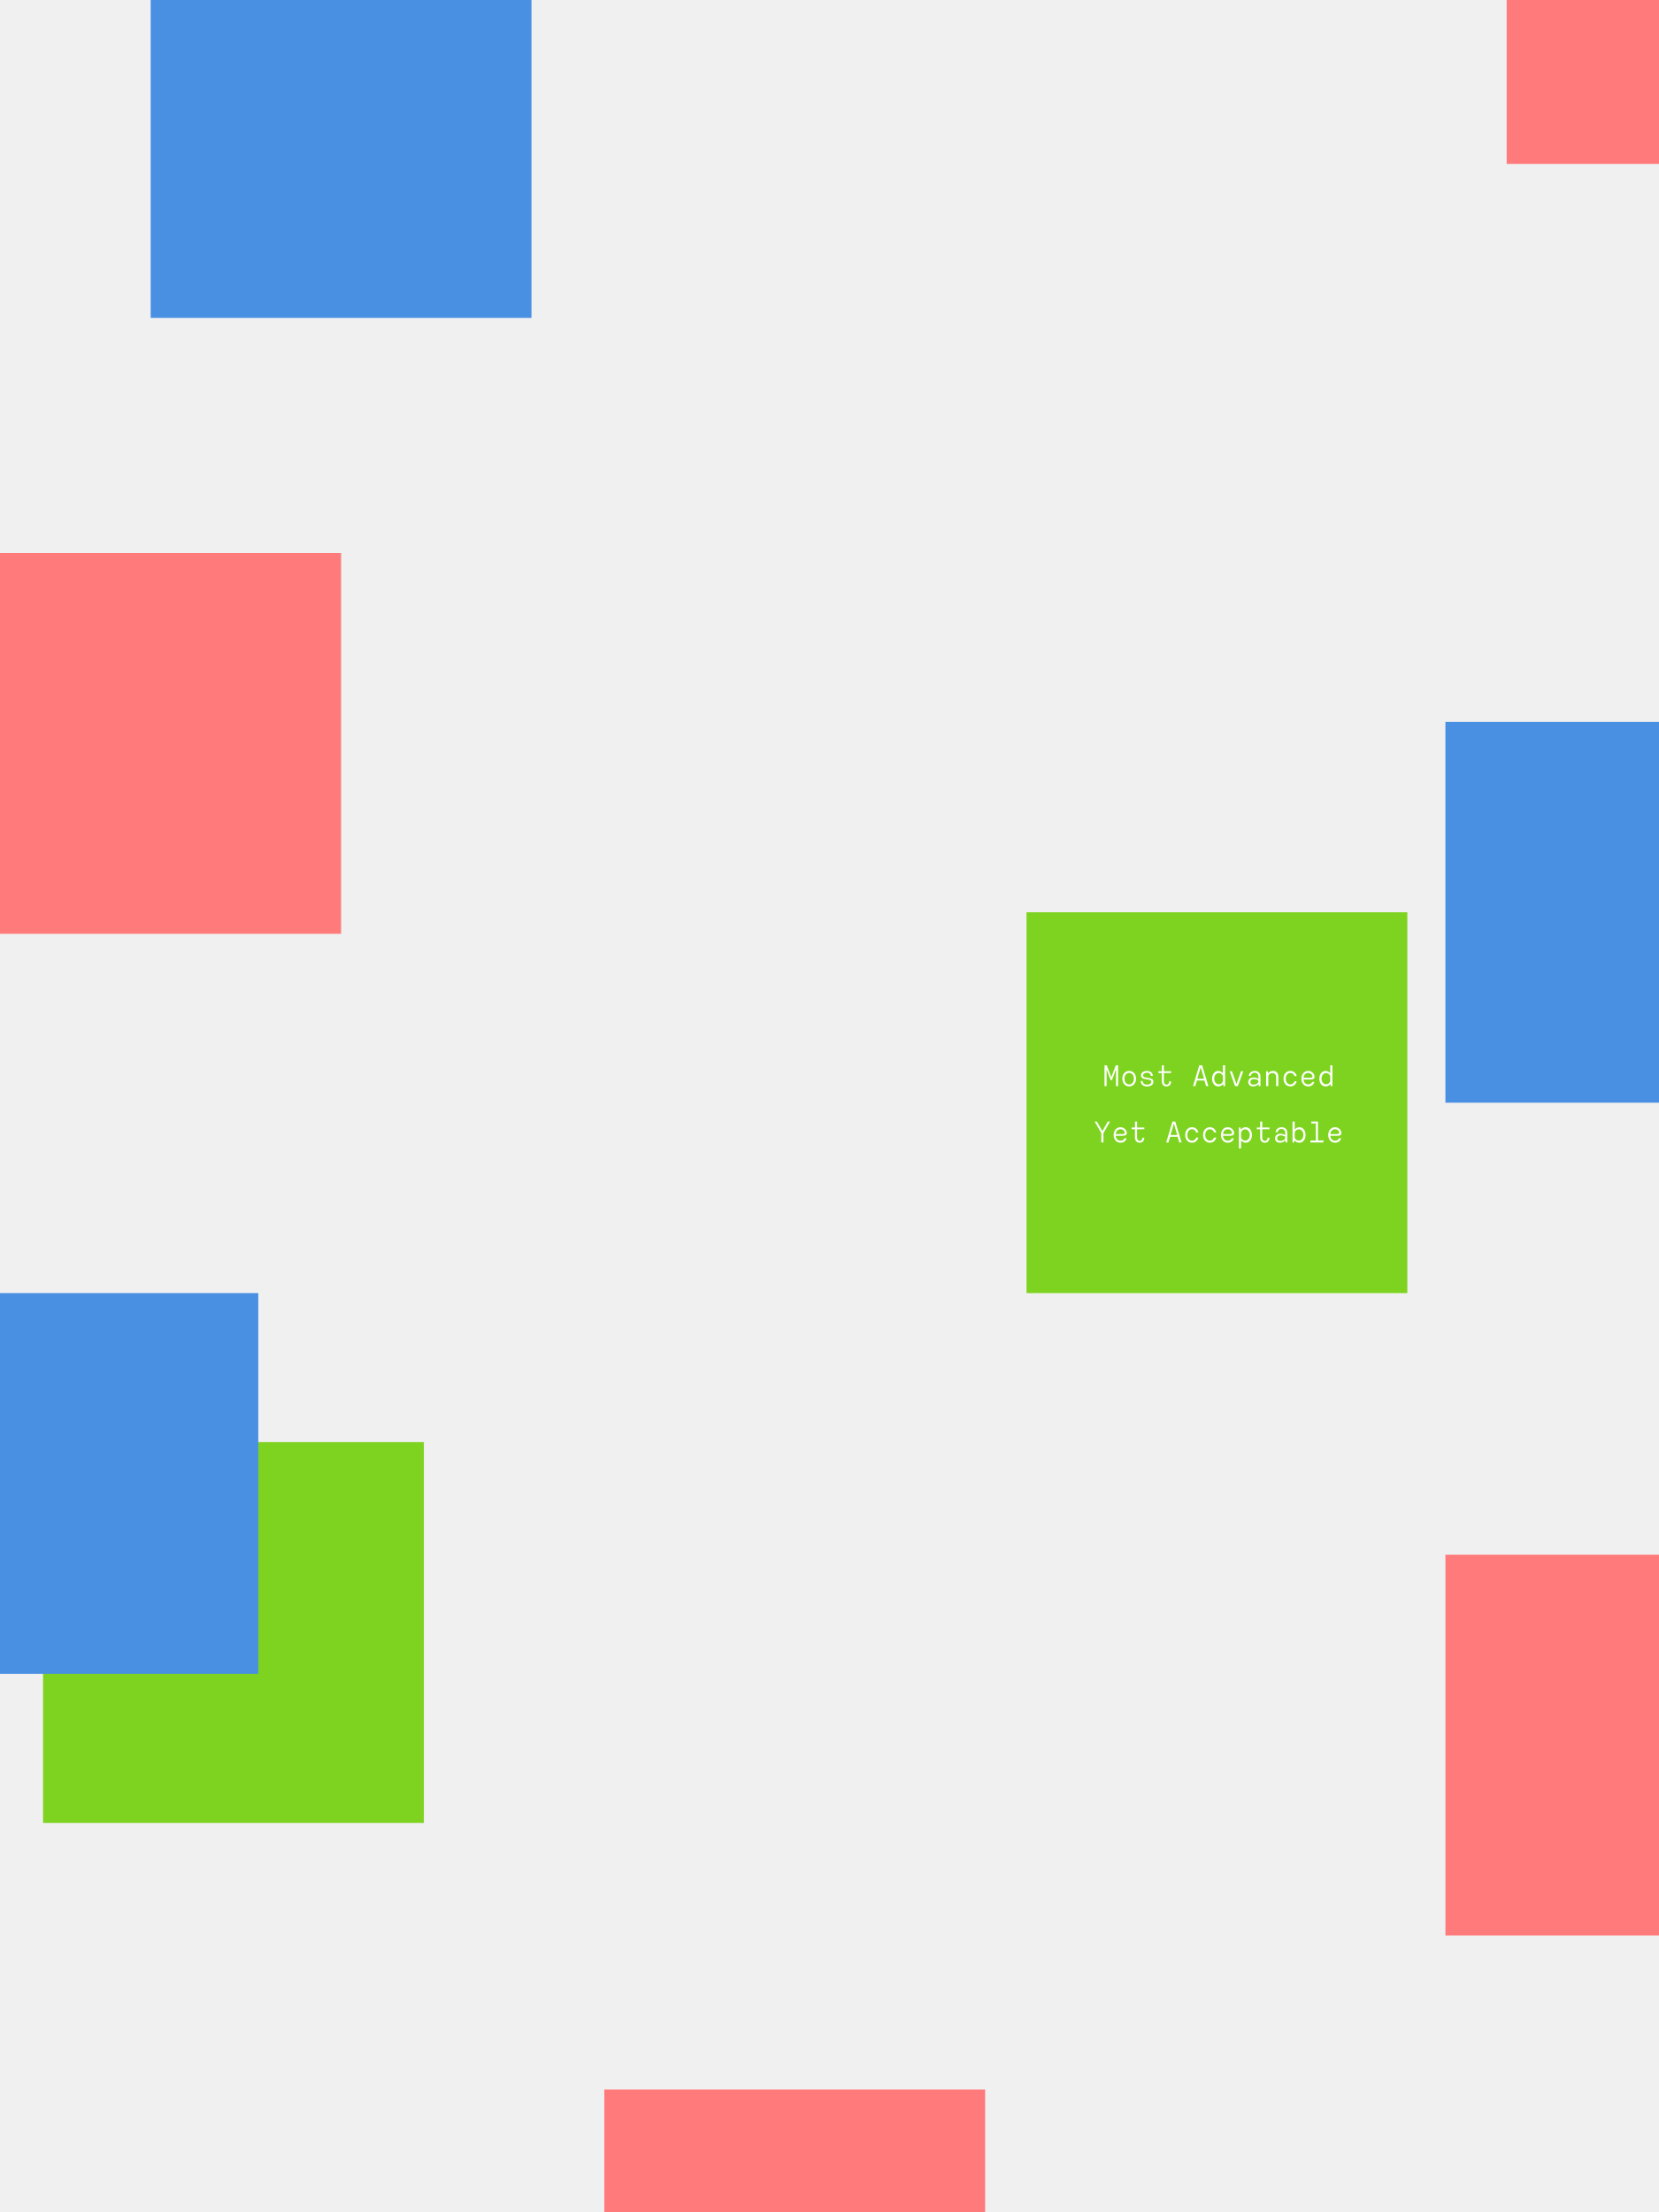
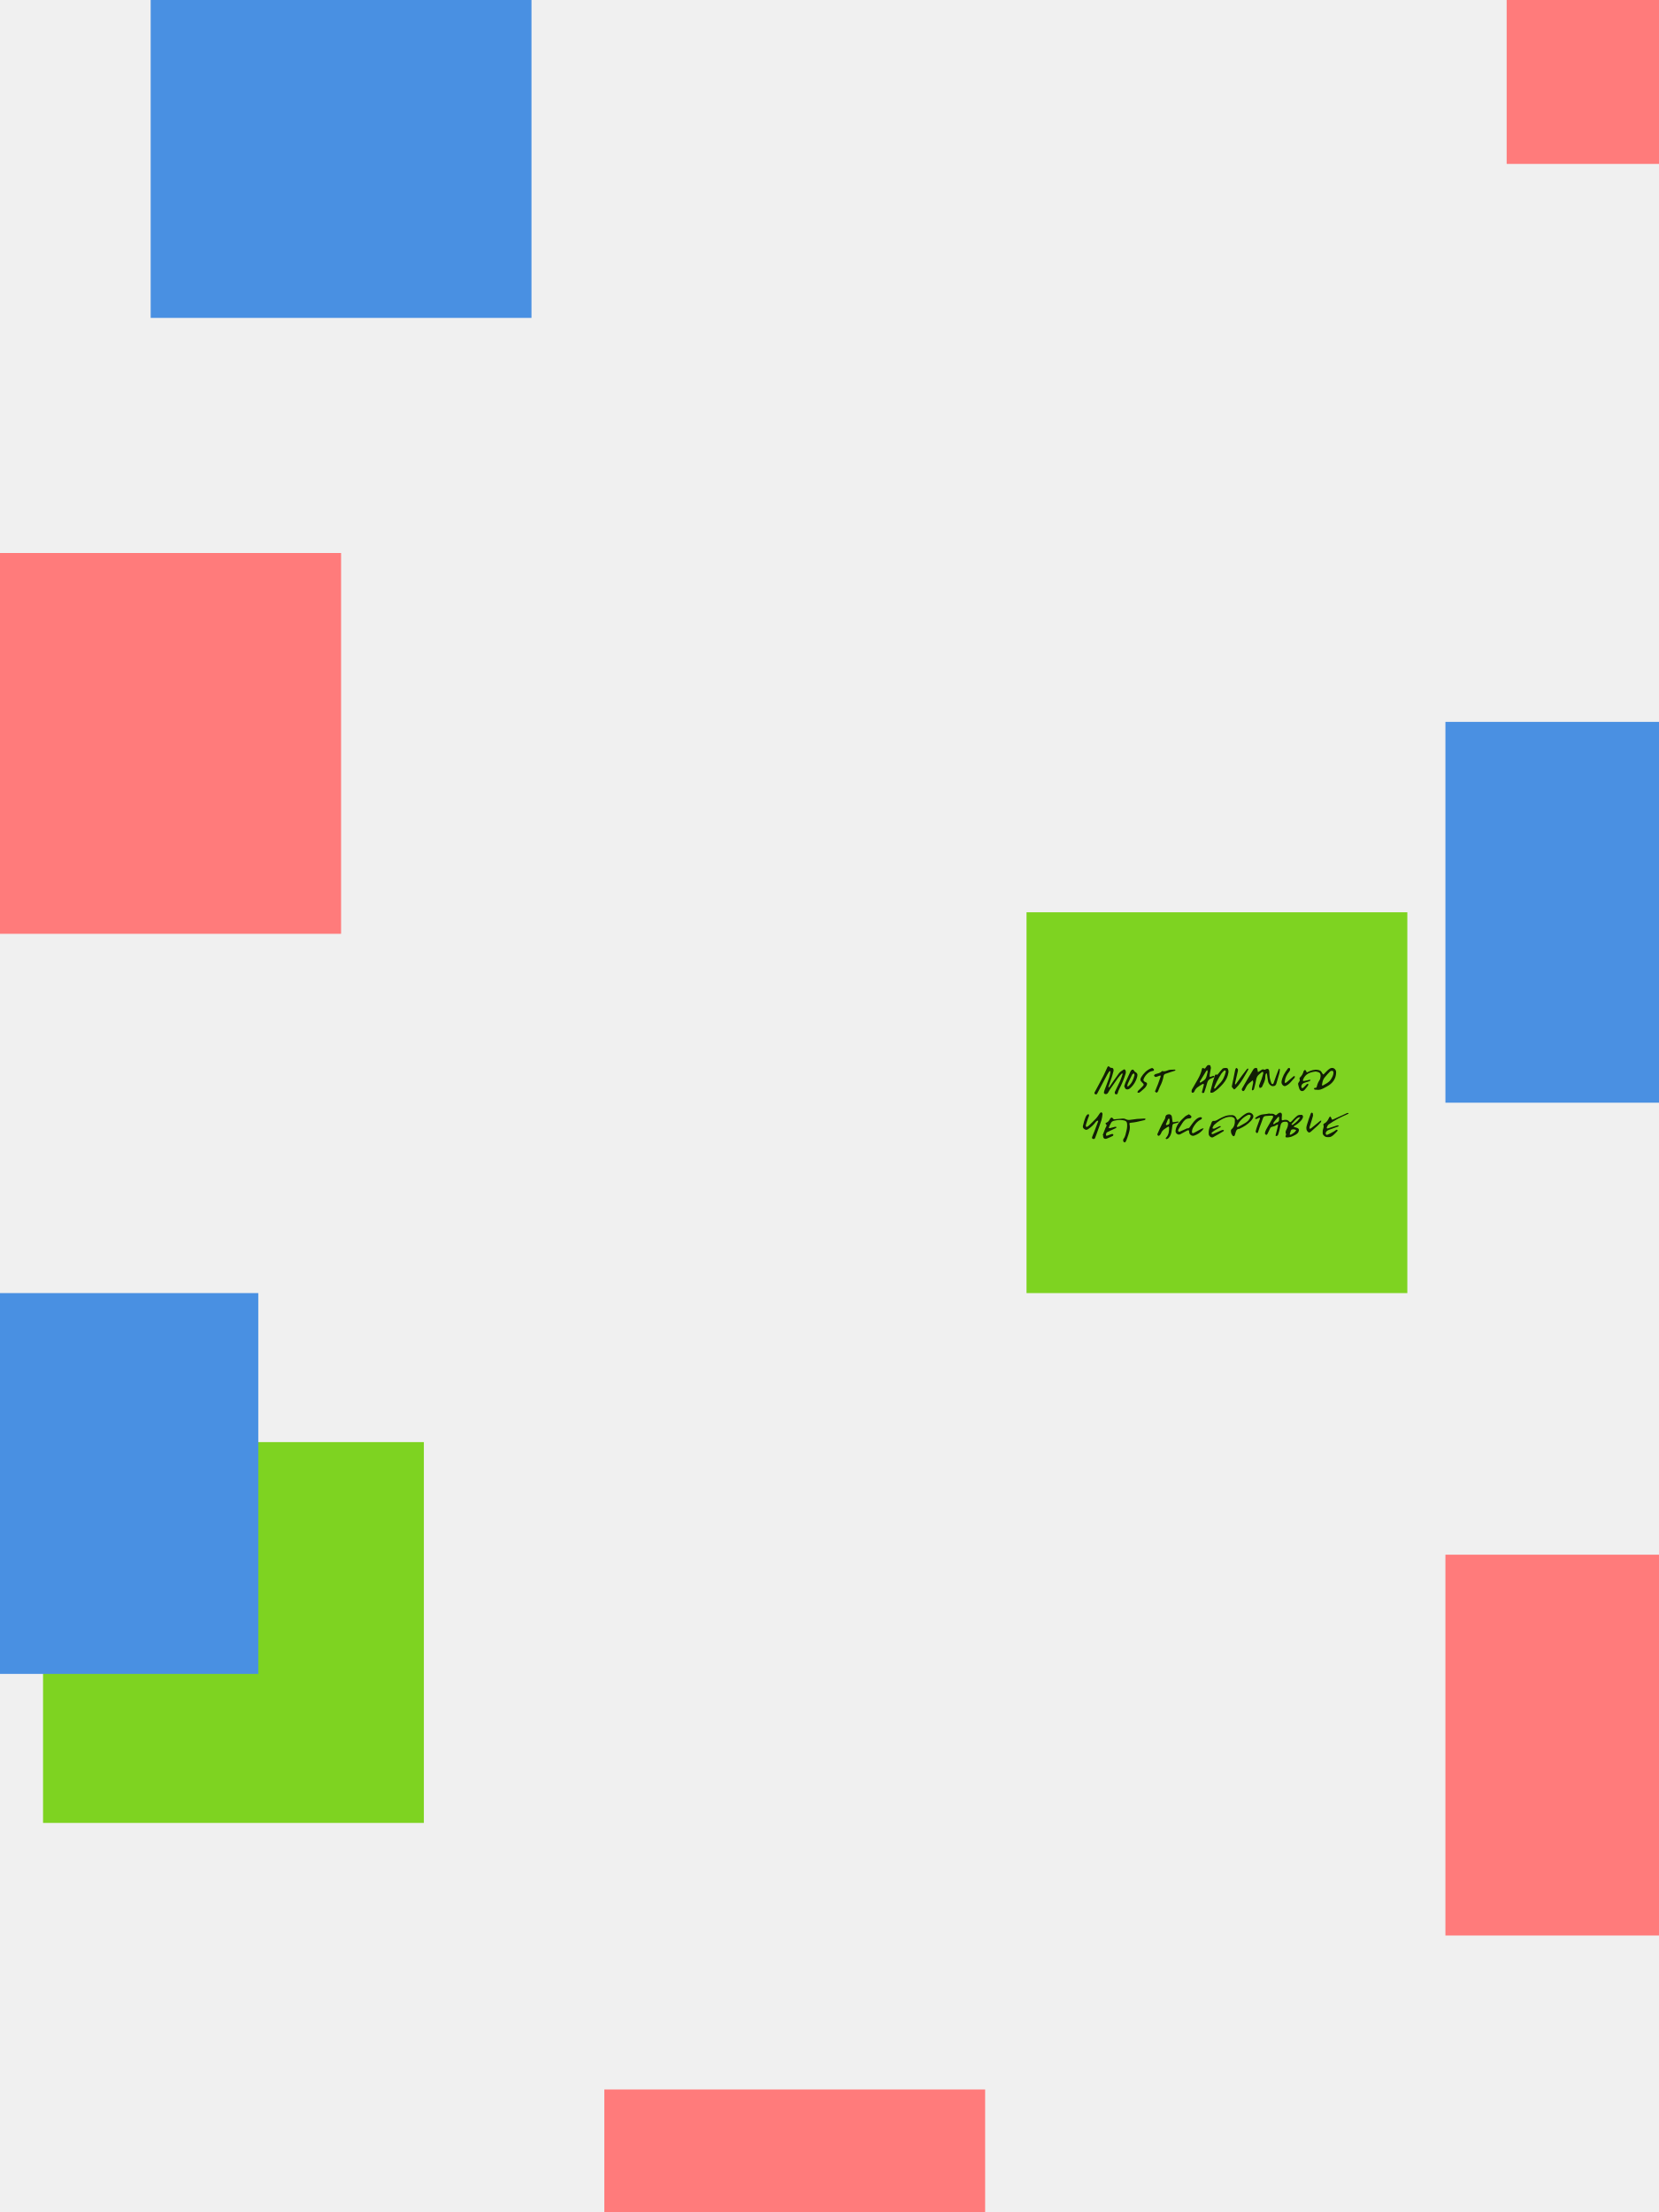
- <svg xmlns="http://www.w3.org/2000/svg" width="1002px" height="1336px" viewBox="0 0 1002 1336" version="1.1">
-   <defs />
+ <svg xmlns="http://www.w3.org/2000/svg" xmlns:xlink="http://www.w3.org/1999/xlink" width="1002px" height="1336px" viewBox="0 0 1002 1336" version="1.1">
+   <defs>
+     <polygon id="path-1" points="0.561 0.132 14.616 0.132 14.616 17.293 0.561 17.293 0.561 0.132" />
+     <polygon id="path-3" points="16.642 0.124 16.642 14.939 0.744 14.939 0.744 0.124 16.642 0.124" />
+   </defs>
  <g id="Page-1" stroke="none" stroke-width="1" fill="none" fill-rule="evenodd">
    <g id="Artboard-Copy-78">
      <rect id="Rectangle-6" fill="#FF7B7B" x="-24" y="334" width="230" height="230" />
      <rect id="Rectangle-6-Copy" fill="#FF7B7B" x="873" y="939" width="230" height="230" />
      <rect id="Rectangle-6-Copy-8" fill="#FF7B7B" x="910" y="-131" width="230" height="230" />
      <rect id="Rectangle-6-Copy-7" fill="#7ED321" x="26" y="871" width="230" height="230" />
      <rect id="Rectangle-6-Copy-6" fill="#4990E2" x="-74" y="781" width="230" height="230" />
      <rect id="Rectangle-6-Copy-4" fill="#4990E2" x="91" y="-38" width="230" height="230" />
      <rect id="Rectangle-6-Copy-2" fill="#7ED321" x="620" y="551" width="230" height="230" />
      <rect id="Rectangle-6-Copy-5" fill="#FF7B7B" x="365" y="1262" width="230" height="230" />
      <rect id="Rectangle-6-Copy-3" fill="#4A90E2" x="873" y="436" width="230" height="230" />
-       <g id="Group" transform="translate(661, 643)" fill="#FFFFFF">
-         <path d="M7.464,0.4 L6.096,0.4 L6.096,13 L7.356,13 L7.356,2.92 L9.804,9.364 L10.596,9.364 L13.044,2.92 L13.044,13 L14.304,13 L14.304,0.4 L12.936,0.4 L10.2,7.6 L7.464,0.4 Z M21,13.18 C18.534,13.18 16.86,11.2 16.86,8.5 C16.86,5.8 18.534,3.82 21,3.82 C23.484,3.82 25.14,5.782 25.14,8.5 C25.14,11.2 23.484,13.18 21,13.18 Z M21,11.956 C22.62,11.956 23.826,10.678 23.826,8.5 C23.826,6.322 22.62,5.044 21,5.044 C19.398,5.044 18.174,6.322 18.174,8.5 C18.174,10.678 19.398,11.956 21,11.956 Z M31.764,13.18 C33.96,13.18 35.634,12.208 35.634,10.372 C35.634,8.896 34.608,8.392 33.006,8.122 L31.278,7.834 C30.234,7.672 29.388,7.492 29.388,6.538 C29.388,5.494 30.558,4.9 31.71,4.9 C33.276,4.9 34.086,5.782 34.086,6.844 L35.274,6.844 C35.274,4.99 33.852,3.82 31.71,3.82 C29.856,3.82 28.128,4.774 28.128,6.484 C28.128,7.942 29.226,8.5 30.648,8.716 L32.574,9.04 C33.906,9.256 34.374,9.598 34.374,10.372 C34.374,11.488 33.294,12.1 31.764,12.1 C30.18,12.1 29.154,11.236 29.154,9.94 L27.966,9.94 C27.966,11.866 29.46,13.18 31.764,13.18 Z M43.536,13.18 C45.318,13.18 46.344,11.848 46.344,10.156 L45.156,10.156 C45.156,11.434 44.472,12.1 43.572,12.1 C42.672,12.1 41.97,11.434 41.97,10.156 L41.97,5.08 L46.344,5.08 L46.344,4 L41.97,4 L41.97,0.4 L40.71,0.4 L40.71,4 L38.676,4 L38.676,5.08 L40.71,5.08 L40.71,10.156 C40.71,11.848 41.772,13.18 43.536,13.18 Z M61.932,9.598 L60.942,13 L59.556,13 L63.354,0.4 L65.046,0.4 L68.844,13 L67.458,13 L66.468,9.598 L61.932,9.598 Z M64.2,1.588 L62.166,8.518 L66.234,8.518 L64.2,1.588 Z M74.856,13.18 C72.624,13.18 71.058,11.2 71.058,8.5 C71.058,5.8 72.624,3.82 74.784,3.82 C75.864,3.82 76.908,4.342 77.628,5.242 L77.628,0.4 L78.942,0.4 L78.942,13 L77.952,13 L77.754,11.758 C76.962,12.658 76.026,13.18 74.856,13.18 Z M75.126,11.902 C76.116,11.902 77.628,11.218 77.628,9.58 L77.628,7.42 C77.628,5.782 76.116,5.098 75.126,5.098 C73.218,5.098 72.372,6.97 72.372,8.5 C72.372,10.03 73.218,11.902 75.126,11.902 Z M83.064,4 L81.696,4 L84.954,13 L86.646,13 L89.904,4 L88.536,4 L85.8,11.794 L83.064,4 Z M95.862,13.18 C94.026,13.18 92.91,12.028 92.91,10.552 C92.91,8.14 95.664,6.826 99.03,8.518 L99.03,7.078 C99.03,5.602 97.95,4.9 96.762,4.9 C95.286,4.9 94.458,5.944 94.458,6.826 L93.27,6.826 C93.27,5.062 95.016,3.82 96.798,3.82 C98.868,3.82 100.29,5.062 100.29,7.15 L100.29,13 L99.3,13 L99.102,11.758 C98.31,12.658 97.194,13.18 95.862,13.18 Z M96.042,12.118 C97.554,12.118 99.03,11.308 99.03,10.3 L99.03,9.49 C95.808,7.87 94.17,9.166 94.17,10.48 C94.17,11.578 95.088,12.118 96.042,12.118 Z M104.7,4 L103.71,4 L103.71,13 L105.024,13 L105.024,7.348 C105.024,5.8 106.392,5.098 107.454,5.098 C109.218,5.098 109.776,6.232 109.776,7.582 L109.776,13 L111.09,13 L111.09,7.384 C111.09,5.548 110.28,3.82 107.796,3.82 C106.662,3.82 105.69,4.342 104.898,5.242 L104.7,4 Z M118.362,13.18 C120.108,13.18 121.692,12.082 122.178,10.048 L120.864,10.048 C120.414,11.398 119.424,11.956 118.362,11.956 C116.724,11.956 115.536,10.57 115.536,8.5 C115.536,6.43 116.724,5.044 118.362,5.044 C119.424,5.044 120.414,5.602 120.864,6.952 L122.178,6.952 C121.692,4.918 120.126,3.82 118.362,3.82 C115.896,3.82 114.222,5.8 114.222,8.5 C114.222,11.2 115.896,13.18 118.362,13.18 Z M129.126,13.18 C126.678,13.18 125.022,11.146 125.022,8.554 C125.022,5.944 126.606,3.82 129.126,3.82 C131.718,3.82 132.978,6.016 132.978,7.294 C132.978,8.59 132.006,8.986 130.746,8.986 L126.318,8.986 C126.318,10.57 127.434,11.956 129.108,11.956 C130.548,11.956 131.322,11.2 131.556,10.48 L132.816,10.48 C132.348,12.406 130.728,13.18 129.126,13.18 Z M130.26,7.942 C131.124,7.942 131.7,7.816 131.7,7.096 C131.7,6.232 130.71,5.044 129.126,5.044 C127.272,5.044 126.318,6.664 126.318,7.942 L130.26,7.942 Z M139.656,13.18 C137.424,13.18 135.858,11.2 135.858,8.5 C135.858,5.8 137.424,3.82 139.584,3.82 C140.664,3.82 141.708,4.342 142.428,5.242 L142.428,0.4 L143.742,0.4 L143.742,13 L142.752,13 L142.554,11.758 C141.762,12.658 140.826,13.18 139.656,13.18 Z M139.926,11.902 C140.916,11.902 142.428,11.218 142.428,9.58 L142.428,7.42 C142.428,5.782 140.916,5.098 139.926,5.098 C138.018,5.098 137.172,6.97 137.172,8.5 C137.172,10.03 138.018,11.902 139.926,11.902 Z M0.156,34.4 L4.152,41.348 L4.152,47 L5.466,47 L5.466,41.348 L9.444,34.4 L8.076,34.4 L4.8,40.196 L1.524,34.4 L0.156,34.4 Z M15.726,47.18 C13.278,47.18 11.622,45.146 11.622,42.554 C11.622,39.944 13.206,37.82 15.726,37.82 C18.318,37.82 19.578,40.016 19.578,41.294 C19.578,42.59 18.606,42.986 17.346,42.986 L12.918,42.986 C12.918,44.57 14.034,45.956 15.708,45.956 C17.148,45.956 17.922,45.2 18.156,44.48 L19.416,44.48 C18.948,46.406 17.328,47.18 15.726,47.18 Z M16.86,41.942 C17.724,41.942 18.3,41.816 18.3,41.096 C18.3,40.232 17.31,39.044 15.726,39.044 C13.872,39.044 12.918,40.664 12.918,41.942 L16.86,41.942 Z M27.336,47.18 C29.118,47.18 30.144,45.848 30.144,44.156 L28.956,44.156 C28.956,45.434 28.272,46.1 27.372,46.1 C26.472,46.1 25.77,45.434 25.77,44.156 L25.77,39.08 L30.144,39.08 L30.144,38 L25.77,38 L25.77,34.4 L24.51,34.4 L24.51,38 L22.476,38 L22.476,39.08 L24.51,39.08 L24.51,44.156 C24.51,45.848 25.572,47.18 27.336,47.18 Z M45.732,43.598 L44.742,47 L43.356,47 L47.154,34.4 L48.846,34.4 L52.644,47 L51.258,47 L50.268,43.598 L45.732,43.598 Z M48,35.588 L45.966,42.518 L50.034,42.518 L48,35.588 Z M58.962,47.18 C60.708,47.18 62.292,46.082 62.778,44.048 L61.464,44.048 C61.014,45.398 60.024,45.956 58.962,45.956 C57.324,45.956 56.136,44.57 56.136,42.5 C56.136,40.43 57.324,39.044 58.962,39.044 C60.024,39.044 61.014,39.602 61.464,40.952 L62.778,40.952 C62.292,38.918 60.726,37.82 58.962,37.82 C56.496,37.82 54.822,39.8 54.822,42.5 C54.822,45.2 56.496,47.18 58.962,47.18 Z M69.762,47.18 C71.508,47.18 73.092,46.082 73.578,44.048 L72.264,44.048 C71.814,45.398 70.824,45.956 69.762,45.956 C68.124,45.956 66.936,44.57 66.936,42.5 C66.936,40.43 68.124,39.044 69.762,39.044 C70.824,39.044 71.814,39.602 72.264,40.952 L73.578,40.952 C73.092,38.918 71.526,37.82 69.762,37.82 C67.296,37.82 65.622,39.8 65.622,42.5 C65.622,45.2 67.296,47.18 69.762,47.18 Z M80.526,47.18 C78.078,47.18 76.422,45.146 76.422,42.554 C76.422,39.944 78.006,37.82 80.526,37.82 C83.118,37.82 84.378,40.016 84.378,41.294 C84.378,42.59 83.406,42.986 82.146,42.986 L77.718,42.986 C77.718,44.57 78.834,45.956 80.508,45.956 C81.948,45.956 82.722,45.2 82.956,44.48 L84.216,44.48 C83.748,46.406 82.128,47.18 80.526,47.18 Z M81.66,41.942 C82.524,41.942 83.1,41.816 83.1,41.096 C83.1,40.232 82.11,39.044 80.526,39.044 C78.672,39.044 77.718,40.664 77.718,41.942 L81.66,41.942 Z M88.248,38 L88.446,39.242 C89.238,38.342 90.174,37.82 91.344,37.82 C93.576,37.82 95.142,39.8 95.142,42.5 C95.142,45.2 93.576,47.18 91.416,47.18 C90.336,47.18 89.292,46.658 88.572,45.758 L88.572,50.6 L87.258,50.6 L87.258,38 L88.248,38 Z M91.074,45.902 C92.982,45.902 93.828,44.03 93.828,42.5 C93.828,40.97 92.982,39.098 91.074,39.098 C90.084,39.098 88.572,39.782 88.572,41.42 L88.572,43.58 C88.572,45.218 90.084,45.902 91.074,45.902 Z M102.936,47.18 C104.718,47.18 105.744,45.848 105.744,44.156 L104.556,44.156 C104.556,45.434 103.872,46.1 102.972,46.1 C102.072,46.1 101.37,45.434 101.37,44.156 L101.37,39.08 L105.744,39.08 L105.744,38 L101.37,38 L101.37,34.4 L100.11,34.4 L100.11,38 L98.076,38 L98.076,39.08 L100.11,39.08 L100.11,44.156 C100.11,45.848 101.172,47.18 102.936,47.18 Z M112.062,47.18 C110.226,47.18 109.11,46.028 109.11,44.552 C109.11,42.14 111.864,40.826 115.23,42.518 L115.23,41.078 C115.23,39.602 114.15,38.9 112.962,38.9 C111.486,38.9 110.658,39.944 110.658,40.826 L109.47,40.826 C109.47,39.062 111.216,37.82 112.998,37.82 C115.068,37.82 116.49,39.062 116.49,41.15 L116.49,47 L115.5,47 L115.302,45.758 C114.51,46.658 113.394,47.18 112.062,47.18 Z M112.242,46.118 C113.754,46.118 115.23,45.308 115.23,44.3 L115.23,43.49 C112.008,41.87 110.37,43.166 110.37,44.48 C110.37,45.578 111.288,46.118 112.242,46.118 Z M123.744,47.18 C122.574,47.18 121.638,46.658 120.846,45.758 L120.648,47 L119.658,47 L119.658,34.4 L120.972,34.4 L120.972,39.242 C121.692,38.342 122.736,37.82 123.816,37.82 C125.976,37.82 127.542,39.8 127.542,42.5 C127.542,45.2 125.976,47.18 123.744,47.18 Z M123.474,45.902 C125.382,45.902 126.228,44.03 126.228,42.5 C126.228,40.97 125.382,39.098 123.474,39.098 C122.484,39.098 120.972,39.782 120.972,41.42 L120.972,43.58 C120.972,45.218 122.484,45.902 123.474,45.902 Z M133.752,45.848 L130.476,45.848 L130.476,47 L138.324,47 L138.324,45.812 L135.03,45.812 L135.03,34.4 L131.016,34.4 L131.016,35.552 L133.752,35.552 L133.752,45.848 Z M145.326,47.18 C142.878,47.18 141.222,45.146 141.222,42.554 C141.222,39.944 142.806,37.82 145.326,37.82 C147.918,37.82 149.178,40.016 149.178,41.294 C149.178,42.59 148.206,42.986 146.946,42.986 L142.518,42.986 C142.518,44.57 143.634,45.956 145.308,45.956 C146.748,45.956 147.522,45.2 147.756,44.48 L149.016,44.48 C148.548,46.406 146.928,47.18 145.326,47.18 Z M146.46,41.942 C147.324,41.942 147.9,41.816 147.9,41.096 C147.9,40.232 146.91,39.044 145.326,39.044 C143.472,39.044 142.518,40.664 142.518,41.942 L146.46,41.942 Z" id="Most-Advanced-Yet-Ac" />
+       <g id="Page-1" opacity="0.858" transform="translate(654, 643)">
+         <path d="M131.313,31.876 C130.799,31.876 130.526,31.796 130.335,31.889 C128.547,32.756 127.563,34.509 126.157,35.799 C126.057,35.892 126.042,36.241 126.129,36.333 C126.227,36.437 126.513,36.448 126.672,36.383 C126.946,36.273 127.204,36.097 127.434,35.909 C128.164,35.309 128.922,34.736 129.583,34.067 C130.144,33.499 130.586,32.811 131.313,31.876 M118.612,31.91 C118.61,31.907 118.547,31.615 118.407,31.572 C118.244,31.519 117.952,31.628 117.824,31.767 C117.352,32.285 116.921,32.841 116.483,33.389 C116.049,33.932 115.59,34.459 115.212,35.039 C115.051,35.288 115.068,35.655 115.003,35.967 C115.305,35.909 115.641,35.913 115.9,35.773 C116.219,35.601 116.441,35.165 116.76,35.094 C118.105,34.796 118.748,34.062 118.52,32.644 C118.495,32.484 118.559,32.309 118.612,31.91 M127.445,39.096 C125.944,39.096 125.782,39.225 125.41,40.647 C125.327,40.966 125.17,41.264 125.08,41.581 C125.012,41.818 125,42.071 124.963,42.317 C125.223,42.312 125.536,42.4 125.731,42.285 C126.48,41.84 127.236,41.383 127.902,40.826 C128.318,40.478 128.578,39.941 128.908,39.489 C128.454,39.357 128.001,39.226 127.546,39.097 C127.515,39.088 127.479,39.096 127.445,39.096 M112.806,29.668 C113.42,29.668 114.04,29.614 114.647,29.687 C115.047,29.735 115.529,29.865 115.793,30.136 C116.369,30.732 116.784,30.645 117.311,30.098 C117.656,29.738 118.076,29.422 118.517,29.188 C119.357,28.741 120.128,29.114 120.241,30.052 C120.311,30.633 120.169,31.238 120.14,31.834 C120.12,32.246 120.109,32.66 120.13,33.072 C120.158,33.594 120.329,33.754 120.922,33.574 C122.269,33.167 123.619,33.153 124.637,34.357 C125.22,35.047 125.57,34.767 126.065,34.249 C127.206,33.055 128.323,31.81 129.621,30.814 C130.209,30.362 131.206,30.336 132.018,30.329 C132.817,30.321 133.203,31.172 132.893,32.026 C132.306,33.646 130.978,34.65 129.751,35.71 C129.124,36.252 128.342,36.613 127.642,37.074 C127.511,37.16 127.435,37.331 127.334,37.462 C127.487,37.553 127.63,37.674 127.794,37.729 C128.237,37.879 128.687,38.012 129.14,38.13 C130.49,38.483 130.849,39.335 130.257,40.608 C129.587,42.046 128.153,42.495 126.942,43.126 C125.912,43.664 124.661,43.919 123.488,43.993 C122.362,44.065 122.168,43.562 122.661,42.593 C122.748,42.423 122.837,42.156 122.766,42.015 C121.867,40.261 123.341,39.031 123.689,37.554 C123.862,36.821 124.065,35.999 123.897,35.305 C123.708,34.52 122.875,34.475 122.111,34.495 C120.277,34.542 119.551,35.402 119.216,37.531 C118.967,39.12 118.454,40.668 118.003,42.218 C117.906,42.546 117.614,42.878 117.322,43.063 C117.111,43.198 116.749,43.091 116.455,43.092 C116.468,42.847 116.442,42.591 116.5,42.358 C116.831,41.017 117.188,39.683 117.523,38.343 C117.66,37.793 117.805,37.239 117.869,36.677 C117.918,36.245 117.753,36.016 117.273,36.322 C116.794,36.628 116.3,36.927 115.776,37.134 C115.226,37.351 114.612,37.408 114.063,37.627 C113.734,37.758 113.359,38.006 113.205,38.306 C112.606,39.477 112.11,40.701 111.519,41.878 C111.378,42.157 111.02,42.325 110.761,42.544 C110.477,42.194 109.915,41.8 109.962,41.505 C110.089,40.69 110.373,39.862 110.773,39.14 C112.077,36.776 113.473,34.466 114.795,32.112 C114.951,31.837 115.011,31.308 114.853,31.105 C114.676,30.878 114.196,30.799 113.853,30.811 C112.77,30.848 111.692,30.976 110.61,31.033 C109.663,31.083 109.089,31.482 108.772,32.446 C108.162,34.305 107.419,36.12 106.756,37.961 C106.436,38.848 106.181,39.757 105.879,40.65 C105.73,41.091 105.458,41.562 104.952,41.276 C104.658,41.11 104.343,40.549 104.408,40.245 C104.63,39.197 104.988,38.173 105.344,37.16 C105.878,35.636 106.459,34.13 107.003,32.611 C107.05,32.477 107.01,32.192 106.933,32.157 C106.773,32.087 106.538,32.084 106.374,32.151 C105.846,32.366 105.353,32.68 104.812,32.846 C104.584,32.916 104.273,32.717 104,32.64 C104.132,32.424 104.216,32.142 104.404,32.002 C105.834,30.941 107.353,30.122 109.196,30.01 C110.397,29.937 111.588,29.682 112.783,29.509 C112.791,29.562 112.798,29.614 112.806,29.668" id="Fill-1" fill="#000000" />
+         <path d="M114.987,12.989 C113.707,13.209 112.217,11.749 111.913,10.185 C111.63,8.725 111.481,7.24 111.252,5.77 C111.221,5.57 111.069,5.389 110.972,5.199 C110.807,5.357 110.544,5.49 110.495,5.676 C110.343,6.254 110.168,6.857 110.19,7.443 C110.274,9.675 109.071,11.494 108.242,13.42 C108.079,13.798 107.338,13.933 106.864,14.18 C106.707,13.681 106.313,13.113 106.438,12.697 C106.827,11.405 107.46,10.185 107.91,8.908 C108.346,7.669 108.697,6.398 109.023,5.125 C109.079,4.905 108.873,4.561 108.687,4.371 C108.62,4.303 108.201,4.464 108.031,4.617 C107.09,5.464 105.904,6.194 105.324,7.244 C104.678,8.415 104.59,9.885 104.263,11.225 C103.983,12.375 103.723,13.529 103.419,14.673 C103.354,14.915 103.183,15.171 102.985,15.327 C102.8,15.473 102.514,15.497 102.273,15.574 C102.211,15.332 102.059,15.075 102.099,14.852 C102.331,13.587 102.613,12.332 102.869,11.072 C102.902,10.908 102.919,10.732 102.896,10.569 C102.843,10.195 102.76,9.826 102.69,9.454 C102.402,9.67 102.1,9.871 101.829,10.107 C101.024,10.803 100.112,11.422 99.466,12.243 C98.794,13.098 98.372,14.146 97.861,15.119 C97.337,16.117 96.661,16.295 96.137,15.51 C95.988,15.287 95.949,14.84 96.077,14.614 C97.173,12.651 98.308,10.709 99.452,8.774 C100.6,6.832 101.76,4.9 102.94,2.978 C103.128,2.672 103.393,2.33 103.705,2.202 C104.117,2.034 104.652,1.931 105.054,2.054 C105.282,2.123 105.351,2.7 105.489,3.049 C105.5,3.078 105.485,3.117 105.492,3.149 C105.586,3.62 105.681,4.09 105.777,4.561 C106.185,4.305 106.579,4.022 107.006,3.801 C107.801,3.388 108.444,2.428 109.571,3.097 C109.714,3.182 110.036,3.072 110.227,2.967 C111.725,2.15 112.468,2.54 112.619,4.271 C112.728,5.502 112.697,6.752 112.906,7.965 C113.099,9.086 113.496,10.179 113.873,11.26 C113.961,11.512 114.309,11.788 114.573,11.829 C114.753,11.856 115.103,11.532 115.189,11.299 C115.759,9.752 116.261,8.181 116.819,6.631 C117.291,5.321 117.801,4.023 118.317,2.729 C118.366,2.602 118.565,2.535 118.695,2.439 C118.802,2.591 119.01,2.749 119,2.891 C118.943,3.655 118.92,4.437 118.724,5.171 C118.17,7.242 117.526,9.29 116.939,11.353 C116.622,12.466 116.027,12.987 114.987,12.989" id="Fill-3" fill="#000000" />
+         <path d="M151.405,4.821 C151.244,4.439 151.1,3.743 150.922,3.733 C150.397,3.707 149.699,3.78 149.353,4.12 C148.152,5.302 147.039,6.584 145.961,7.889 C145.538,8.403 145.219,9.048 144.993,9.687 C144.741,10.398 144.639,11.169 144.49,11.918 C144.446,12.14 144.462,12.375 144.451,12.604 C144.7,12.573 144.99,12.615 145.193,12.497 C146.824,11.542 148.588,10.801 149.719,9.096 C150.576,7.802 151.316,6.506 151.405,4.821 M140.672,4.16 C137.11,4.566 134.394,5.622 133.044,9.002 C132.738,9.767 133.009,9.975 133.601,9.883 C134.696,9.712 135.772,9.412 136.86,9.188 C137.082,9.142 137.323,9.19 137.556,9.194 C137.374,9.464 137.246,9.875 136.999,9.976 C136.252,10.283 135.451,10.442 134.688,10.709 C133.67,11.064 132.54,11.278 132.127,12.541 C132.053,12.769 131.916,13.023 131.958,13.233 C132.029,13.586 132.14,14.057 132.385,14.201 C132.569,14.308 133.057,14.051 133.298,13.827 C134.016,13.157 134.66,12.399 135.381,11.731 C135.552,11.573 135.912,11.633 136.184,11.593 C136.137,11.947 136.202,12.386 136.022,12.641 C135.405,13.518 134.716,14.343 134.028,15.163 C132.953,16.443 131.42,16.236 130.802,14.671 C130.43,13.722 130.216,12.701 130.009,11.695 C129.956,11.442 130.148,11.084 130.32,10.845 C130.817,10.155 131.339,9.519 130.877,8.555 C130.792,8.376 130.999,7.933 131.192,7.747 C132.273,6.71 132.989,5.483 133.355,3.996 C133.439,3.656 133.926,3.422 134.227,3.139 C134.497,3.477 134.905,3.777 135.006,4.162 C135.162,4.76 135.268,4.817 135.816,4.525 C137.746,3.501 139.817,2.845 141.986,3.189 C142.943,3.34 143.983,3.785 144.434,4.96 C144.591,5.371 145.021,5.67 145.325,6.02 C145.594,5.729 145.847,5.421 146.133,5.151 C147.113,4.228 148.004,3.152 149.113,2.441 C150.935,1.276 153.04,2.553 152.999,4.699 C152.92,8.807 150.695,11.445 147.344,13.25 C146.084,13.928 144.828,14.699 143.477,15.081 C142.419,15.38 141.216,15.183 140.084,15.109 C139.883,15.096 139.711,14.609 139.525,14.341 C139.781,14.23 140.051,14.001 140.293,14.028 C141.18,14.127 141.227,13.672 141.413,12.893 C141.703,11.681 142.24,10.466 142.932,9.438 C143.659,8.357 143.991,5.786 143.002,4.975 C142.325,4.418 141.27,4.353 140.672,4.16" id="Fill-5" fill="#000000" />
+         <path d="M100.291,30.305 C100.201,30.316 99.979,30.291 99.804,30.375 C96.95,31.723 94.751,33.807 93.291,36.701 C93.149,36.985 93.124,37.334 93.044,37.653 C93.424,37.597 93.852,37.64 94.176,37.469 C95.445,36.797 96.683,36.059 97.932,35.344 C99.428,34.488 100.634,33.37 101.245,31.64 C101.576,30.706 101.374,30.312 100.291,30.305 M89.501,30.548 C90.367,30.458 91.376,30.527 92.118,31.407 C92.42,31.765 92.665,32.204 92.833,32.648 C93.214,33.657 93.395,33.646 94.138,32.985 C95.497,31.779 96.864,30.526 98.407,29.625 C99.277,29.118 100.424,28.714 101.593,29.263 C102.678,29.774 103.317,30.886 102.839,32.041 C102.545,32.754 102.071,33.431 101.545,33.989 C99.598,36.063 97.271,37.572 94.711,38.702 C94.681,38.716 94.658,38.765 94.632,38.765 C92.664,38.77 92.45,40.412 92.054,41.821 C91.857,42.518 91.651,43.395 90.922,43.213 C90.41,43.085 89.973,42.24 89.692,41.621 C89.463,41.117 89.478,40.476 89.456,39.894 C89.446,39.645 89.545,39.289 89.72,39.148 C91.648,37.584 91.935,35.412 91.813,33.105 C91.77,32.304 90.713,31.638 89.683,31.559 C87.206,31.37 85.045,32.354 82.996,33.585 C81.72,34.352 80.549,35.333 79.424,36.333 C78.943,36.76 78.682,37.467 78.365,38.073 C78.296,38.204 78.383,38.587 78.454,38.604 C78.769,38.679 79.147,38.775 79.424,38.659 C80.408,38.25 81.36,37.753 82.328,37.299 C82.503,37.216 82.697,37.145 82.886,37.133 C83.038,37.124 83.196,37.214 83.351,37.259 C83.276,37.427 83.247,37.677 83.12,37.752 C82.064,38.378 80.975,38.945 79.929,39.587 C79.21,40.028 78.524,40.536 77.869,41.073 C77.741,41.179 77.716,41.671 77.829,41.782 C77.991,41.942 78.37,42.036 78.576,41.95 C80.114,41.3 81.629,40.592 83.159,39.921 C83.613,39.721 84.082,39.53 84.563,39.433 C84.764,39.392 85.014,39.604 85.242,39.701 C85.136,39.896 85.077,40.179 84.916,40.274 C82.855,41.493 80.808,42.744 78.696,43.862 C77.655,44.414 76.113,43.218 76.026,41.97 C75.89,40.041 76.299,38.259 77.187,36.563 C77.5,35.963 77.585,35.234 77.905,34.641 C78.074,34.33 78.558,33.955 78.843,33.999 C80.24,34.213 81.273,33.348 82.366,32.774 C84.577,31.615 86.758,30.451 89.501,30.548" id="Fill-7" fill="#000000" />
+         <path d="M18.576,3.726 C18.216,5.036 17.907,6.363 17.486,7.654 C16.871,9.535 16.17,11.389 15.52,13.259 C15.463,13.422 15.51,13.621 15.51,13.804 C15.691,13.705 15.94,13.653 16.046,13.501 C17.957,10.755 19.777,7.942 21.79,5.273 C22.506,4.323 23.625,3.625 24.67,2.995 C25.339,2.592 25.741,3.349 25.904,3.855 C26.055,4.321 26.016,4.914 25.872,5.396 C24.908,8.632 23.581,11.721 22.022,14.716 C21.618,15.492 21.311,16.337 21.082,17.184 C20.795,18.239 20.051,18.004 19.491,17.704 C19.27,17.586 19.216,16.75 19.387,16.378 C20.347,14.289 21.453,12.265 22.4,10.171 C23.029,8.776 23.484,7.301 23.997,5.857 C24.053,5.702 23.982,5.502 23.969,5.322 C23.782,5.375 23.527,5.367 23.418,5.49 C22.667,6.336 21.888,7.168 21.228,8.084 C19.599,10.342 18.02,12.636 16.443,14.931 C16.024,15.539 15.645,16.182 15.317,16.843 C14.897,17.69 14.212,17.964 13.369,17.76 C13.1,17.696 12.729,17.268 12.738,17.017 C12.756,16.457 12.938,15.887 13.135,15.351 C14.056,12.849 15.051,10.373 15.92,7.855 C16.296,6.771 16.446,5.605 16.661,4.47 C16.698,4.275 16.547,4.043 16.484,3.828 C16.287,3.952 16.034,4.034 15.905,4.208 C15.539,4.702 15.186,5.214 14.895,5.756 C13.648,8.077 12.426,10.413 11.192,12.741 C10.361,14.308 9.501,15.86 8.704,17.443 C8.421,18.003 8.122,18.115 7.55,17.893 C6.897,17.641 6.916,17.162 7.144,16.718 C8.005,15.048 8.93,13.411 9.814,11.751 C10.784,9.93 11.767,8.116 12.682,6.268 C13.436,4.745 14.082,3.169 14.812,1.633 C15.114,0.996 15.533,0.713 16.148,1.393 C16.386,1.657 16.772,1.972 17.077,1.958 C18.412,1.895 18.585,2.643 18.576,3.726" id="Fill-9" fill="#000000" />
+         <path d="M12,42.572 C12.551,41.152 13.088,39.727 13.66,38.315 C13.846,37.852 14.197,37.446 14.325,36.973 C14.4,36.697 14.283,36.182 14.076,36.05 C13.336,35.575 13.85,35.225 14.202,35.094 C15.462,34.626 16.015,33.592 16.588,32.511 C16.735,32.235 17.216,31.997 17.542,32 C17.794,32.002 18.043,32.404 18.294,32.63 C18.463,32.783 18.645,33.079 18.801,33.066 C20.578,32.922 22.348,32.689 24.126,32.578 C24.711,32.541 25.398,32.646 25.894,32.935 C27.032,33.596 28.167,33.457 29.357,33.258 C30.485,33.068 31.623,32.914 32.763,32.818 C34.255,32.692 35.753,32.621 37.249,32.574 C37.495,32.565 37.749,32.791 38,32.908 C37.774,33.115 37.578,33.439 37.316,33.507 C35.729,33.91 34.134,34.292 32.527,34.61 C31.341,34.844 30.137,35.013 28.933,35.124 C28.377,35.175 28.038,35.327 28.177,35.896 C28.867,38.717 27.876,41.282 26.99,43.861 C26.688,44.742 26.359,45.619 25.957,46.459 C25.832,46.72 25.349,47.059 25.167,46.991 C24.842,46.872 24.464,46.502 24.4,46.178 C24.315,45.748 24.357,45.143 24.61,44.821 C25.763,43.35 25.934,41.539 26.381,39.849 C26.721,38.566 26.849,37.169 26.751,35.846 C26.637,34.304 25.836,33.808 24.046,33.556 C22.226,33.302 20.412,33.518 18.644,33.956 C18.097,34.091 17.477,34.478 17.175,34.937 C16.605,35.804 16.231,36.804 15.8,37.758 C15.723,37.929 15.762,38.153 15.746,38.352 C15.973,38.359 16.213,38.419 16.425,38.365 C17.464,38.102 18.489,37.771 19.536,37.549 C19.831,37.487 20.185,37.711 20.513,37.805 C20.245,38.023 20.007,38.304 19.705,38.45 C18.002,39.272 16.263,40.021 14.591,40.899 C14.262,41.071 14.071,41.688 14.001,42.13 C13.87,42.957 14.222,43.147 15.021,42.824 C15.893,42.472 16.772,42.126 17.674,41.87 C17.892,41.806 18.401,42.064 18.444,42.251 C18.503,42.497 18.31,42.975 18.09,43.084 C16.932,43.66 15.744,44.183 14.541,44.663 C13.202,45.197 12.259,44.521 12.244,43.072 C12.242,42.936 12.244,42.8 12.244,42.662 C12.162,42.632 12.081,42.602 12,42.572" id="Fill-11" fill="#000000" />
+         <g id="Group-15" transform="translate(65, 0)">
+           <mask id="mask-2" fill="white">
+             <use xlink:href="#path-1" />
+           </mask>
+           <g id="Clip-14" />
+           <path d="M10.426,4.182 C10.308,3.859 10.2,3.563 10.092,3.267 C9.882,3.51 9.633,3.731 9.467,3.999 C8.189,6.064 6.924,8.135 5.672,10.214 C5.599,10.336 5.621,10.573 5.697,10.701 C5.758,10.805 6.038,10.916 6.103,10.87 C7.143,10.117 8.496,9.529 9.107,8.521 C9.867,7.267 10.01,5.66 10.426,4.182 M12.372,1.985 C12.119,3.379 11.845,4.801 11.616,6.228 C11.548,6.645 11.608,7.081 11.609,7.508 C12.023,7.385 12.44,7.271 12.85,7.137 C13.21,7.02 13.554,6.819 13.921,6.774 C14.137,6.747 14.383,6.951 14.616,7.052 C14.466,7.254 14.361,7.539 14.158,7.642 C13.516,7.967 12.837,8.217 12.177,8.507 C10.189,9.379 10.114,11.311 9.568,12.977 C9.14,14.284 8.773,15.613 8.284,16.897 C8.196,17.129 7.65,17.269 7.303,17.293 C7.197,17.302 6.891,16.757 6.946,16.525 C7.277,15.128 7.7,13.751 8.056,12.359 C8.117,12.124 8.008,11.848 7.979,11.592 C7.706,11.664 7.396,11.677 7.169,11.818 C6.118,12.468 5.054,13.108 4.067,13.843 C3.575,14.211 3.216,14.761 2.84,15.26 C2.66,15.499 2.603,15.823 2.454,16.087 C2.125,16.672 1.754,17.244 0.921,16.897 C0.421,16.69 0.471,15.764 0.891,15.051 C2.129,12.953 3.354,10.846 4.536,8.718 C5.604,6.797 6.519,4.813 6.936,2.641 C7.034,2.136 7.388,1.851 7.943,2.198 C8.516,2.557 8.866,2.431 9.185,1.834 C9.436,1.361 9.859,0.975 10.194,0.542 C10.651,-0.049 11.726,0.002 12.029,0.673 C12.209,1.068 12.255,1.52 12.372,1.985" id="Fill-13" fill="#000000" mask="url(#mask-2)" />
+         </g>
+         <path d="M64.08,30 C64.65,30.471 65.426,30.795 65.546,31.279 C65.757,32.128 65.036,32.501 64.199,32.507 C62.153,32.52 61.072,33.881 60.093,35.356 C59.297,36.558 58.529,37.781 57.794,39.019 C57.615,39.321 57.503,39.748 57.574,40.072 C57.623,40.293 58.132,40.643 58.284,40.581 C59.743,39.987 61.17,39.317 62.606,38.671 C62.756,38.603 62.919,38.472 63.06,38.49 C64.289,38.647 64.584,37.739 65.164,36.96 C66.531,35.123 67.756,33.099 69.961,32.043 C70.367,31.85 70.854,31.752 71.305,31.747 C71.536,31.744 71.977,32.071 71.96,32.203 C71.919,32.513 71.733,32.943 71.478,33.064 C69.082,34.195 67.582,36.146 66.412,38.371 C66.083,38.995 65.971,39.762 65.904,40.476 C65.833,41.229 66.217,41.696 67.032,41.279 C68.498,40.526 69.93,39.709 71.376,38.919 C71.405,38.902 71.421,38.859 71.451,38.851 C71.967,38.693 72.484,38.538 73,38.383 C72.767,38.786 72.597,39.244 72.29,39.583 C70.908,41.105 69.242,42.232 67.263,42.888 C65.93,43.331 64.463,42.411 64.265,41 C64.238,40.799 64.289,40.584 64.237,40.393 C64.163,40.124 64.092,39.732 63.901,39.646 C63.688,39.551 63.312,39.684 63.06,39.816 C61.667,40.548 60.295,41.319 58.905,42.057 C58.015,42.529 57.149,42.173 56.562,41.612 C56.033,41.107 55.906,40.341 56.062,39.484 C56.705,35.95 59.216,33.696 61.668,31.411 C62.275,30.845 63.135,30.54 64.08,30" id="Fill-16" fill="#000000" />
+         <g id="Group-20" transform="translate(0, 28)" fill="#000000">
+           <path d="M0.022,9.189 C0.269,8.224 0.484,7.249 0.772,6.297 C1.051,5.371 1.359,4.448 1.743,3.561 C1.963,3.054 2.305,2.571 2.695,2.178 C2.876,1.997 3.374,1.927 3.595,2.047 C3.766,2.139 3.838,2.638 3.763,2.903 C3.58,3.543 3.264,4.143 3.043,4.774 C2.641,5.928 2.247,7.086 1.897,8.257 C1.793,8.604 1.785,9.008 1.86,9.36 C1.89,9.502 2.335,9.719 2.455,9.654 C2.927,9.399 3.391,9.093 3.775,8.722 C5.261,7.285 6.758,5.855 8.165,4.344 C8.86,3.597 9.361,2.673 9.961,1.837 C10.173,1.54 10.377,1.22 10.655,0.993 C10.827,0.853 11.261,0.748 11.35,0.841 C11.607,1.11 11.938,1.508 11.902,1.818 C11.757,3.073 11.619,4.356 11.236,5.554 C10.357,8.305 9.341,11.013 8.371,13.736 C8.08,14.549 7.721,15.339 7.465,16.163 C7.243,16.877 6.773,17.052 6.133,16.879 C5.357,16.67 5.528,16.013 5.689,15.541 C6.067,14.438 6.574,13.379 6.995,12.288 C7.75,10.335 8.485,8.374 9.215,6.411 C9.278,6.239 9.237,6.03 9.245,5.838 C9.027,5.877 8.771,5.855 8.6,5.966 C8.291,6.166 7.976,6.403 7.763,6.695 C6.521,8.405 5.006,9.793 3.223,10.954 C2.508,11.419 1.915,11.558 1.265,11.148 C0.58,10.717 -0.136,10.216 0.022,9.189" id="Fill-18" />
+         </g>
+         <path d="M79.306,13.908 C79.404,14.247 79.459,14.432 79.513,14.617 C79.707,14.515 79.951,14.457 80.089,14.304 C80.916,13.393 81.659,12.397 82.542,11.548 C84.616,9.554 85.67,7.04 86.351,4.322 C86.407,4.102 86.247,3.738 86.068,3.577 C85.947,3.467 85.527,3.503 85.392,3.633 C84.768,4.228 84.087,4.809 83.63,5.525 C82.664,7.043 81.778,8.617 80.949,10.216 C80.315,11.439 79.821,12.736 79.306,13.908 M77.043,16.163 C77.509,14.376 77.957,12.584 78.449,10.804 C78.765,9.662 79.083,8.512 79.52,7.414 C79.775,6.772 79.714,5.551 81.087,6.141 C81.227,6.201 81.651,5.683 81.898,5.392 C82.711,4.44 83.46,3.428 84.319,2.521 C84.874,1.933 87.125,1.782 87.496,2.385 C87.887,3.026 88.078,3.96 87.97,4.71 C87.597,7.323 86.418,9.594 84.681,11.576 C82.981,13.515 81.145,15.298 78.948,16.663 C78.65,16.849 78.265,16.931 77.909,16.978 C77.34,17.053 76.85,16.969 77.043,16.163" id="Fill-21" fill="#000000" />
+         <path d="M52.394,34.163 C52.394,33.824 52.43,33.477 52.38,33.145 C52.351,32.948 52.197,32.628 52.078,32.619 C51.885,32.604 51.565,32.75 51.492,32.912 C51,33.995 50.55,35.096 50.13,36.206 C50.112,36.254 50.574,36.613 50.713,36.562 C52.339,35.964 52.399,35.856 52.394,34.163 M58,34.705 C57.704,34.869 57.526,35.014 57.322,35.072 C56.646,35.271 55.967,35.478 55.275,35.605 C54.548,35.738 54.249,36.02 54.101,36.826 C53.635,39.383 53.822,42.158 51.866,44.276 C51.568,44.598 51.132,44.834 50.714,44.989 C50.536,45.055 50.239,44.807 49.997,44.702 C50.093,44.511 50.151,44.284 50.293,44.135 C51.937,42.403 52.105,40.243 52.129,38.044 C52.134,37.555 51.846,37.286 51.404,37.572 C49.782,38.62 47.96,39.462 47.258,41.485 C47.091,41.969 46.701,42.404 46.329,42.777 C46.151,42.955 45.626,43.088 45.512,42.981 C45.253,42.736 44.919,42.235 45.018,42.006 C45.893,39.98 46.828,37.977 47.803,35.995 C48.332,34.919 49.001,33.91 49.546,32.841 C49.754,32.435 49.845,31.95 49.899,31.489 C50.007,30.578 50.917,29.963 52.189,30.002 C52.985,30.026 53.677,30.671 53.773,31.451 C53.89,32.412 54.021,33.371 54.155,34.33 C54.252,35.032 54.689,34.823 55.153,34.724 C55.945,34.557 56.752,34.456 57.557,34.359 C57.658,34.347 57.783,34.53 58,34.705" id="Fill-23" fill="#000000" />
+         <g id="Group-27" transform="translate(144, 29)">
+           <mask id="mask-4" fill="white">
+             <use xlink:href="#path-3" />
+           </mask>
+           <g id="Clip-26" />
+           <path d="M4.242,14.939 C2.263,14.938 0.694,13.444 0.745,11.905 C0.779,10.887 1.196,9.883 1.399,8.865 C1.473,8.495 1.526,8.061 1.397,7.728 C1.199,7.213 1.172,6.896 1.745,6.62 C3.249,5.894 4.048,4.577 4.698,3.137 C4.838,2.823 5.108,2.565 5.318,2.283 C5.585,2.603 5.995,2.886 6.091,3.25 C6.397,4.404 6.518,4.442 7.69,3.886 C10.388,2.607 13.108,1.373 15.834,0.153 C16.044,0.06 16.371,0.217 16.643,0.257 C16.485,0.438 16.366,0.693 16.165,0.789 C14.19,1.735 12.156,2.569 10.233,3.604 C8.248,4.673 6.329,5.872 4.467,7.136 C3.94,7.493 3.689,8.265 3.368,8.877 C3.282,9.039 3.336,9.387 3.463,9.508 C3.577,9.615 3.902,9.58 4.103,9.516 C5.968,8.921 7.819,8.288 9.691,7.718 C9.989,7.628 10.371,7.802 10.713,7.853 C10.467,8.068 10.257,8.376 9.968,8.483 C8.192,9.149 6.394,9.758 4.612,10.408 C3.384,10.857 2.635,11.723 2.675,12.559 C2.71,13.288 3.167,13.602 3.781,13.332 C5.113,12.748 6.403,12.063 7.684,11.373 C8.172,11.108 8.569,10.681 9.05,10.4 C9.22,10.301 9.572,10.342 9.746,10.457 C9.861,10.533 9.913,10.947 9.817,11.049 C8.109,12.848 6.52,14.847 4.242,14.939" id="Fill-25" fill="#000000" mask="url(#mask-4)" />
+         </g>
+         <path d="M90.028,12.914 C90.353,11.371 90.702,9.74 91.037,8.107 C91.308,6.789 91.555,5.465 91.827,4.146 C91.947,3.569 92.06,2.983 92.271,2.437 C92.351,2.23 92.85,1.96 92.901,2.005 C93.221,2.295 93.645,2.639 93.701,3.014 C93.78,3.543 93.6,4.123 93.475,4.667 C92.963,6.892 92.421,9.108 91.919,11.335 C91.868,11.561 92.02,11.834 92.077,12.085 C92.238,11.926 92.426,11.788 92.555,11.608 C93.739,9.96 94.897,8.293 96.094,6.655 C97.099,5.28 98.132,3.926 99.195,2.597 C99.329,2.429 99.725,2.471 100,2.417 C99.967,2.644 99.994,2.904 99.89,3.092 C99.24,4.269 98.567,5.434 97.891,6.597 C96.25,9.416 94.561,12.202 92.176,14.478 C91.934,14.709 91.412,15.055 91.343,14.993 C90.857,14.55 90.442,14.024 90.039,13.498 C89.958,13.392 90.028,13.172 90.028,12.914" id="Fill-28" fill="#000000" />
+         <path d="M44.582,17 C44.161,16.707 43.774,16.57 43.636,16.297 C43.543,16.113 43.787,15.732 43.902,15.449 C44.418,14.175 44.972,12.917 45.457,11.632 C46.004,10.183 46.503,8.714 46.995,7.245 C47.059,7.053 46.967,6.804 46.947,6.582 C46.768,6.613 46.581,6.619 46.411,6.68 C45.736,6.917 45.073,7.194 44.393,7.412 C43.685,7.639 43.245,7.147 43.005,6.599 C42.945,6.464 43.489,5.854 43.838,5.743 C45.201,5.313 46.695,5.236 47.721,3.997 C47.777,3.929 47.91,3.859 47.977,3.882 C49.731,4.495 51.2,3.233 52.834,3.095 C53.754,3.018 54.681,3.003 55.604,3 C55.736,3 55.869,3.222 56,3.341 C55.869,3.463 55.756,3.648 55.602,3.699 C53.622,4.345 51.624,4.932 49.666,5.64 C49.296,5.774 48.891,6.334 48.823,6.754 C48.441,9.11 47.644,11.286 46.539,13.373 C46.073,14.254 45.831,15.26 45.416,16.175 C45.278,16.481 44.919,16.678 44.582,17" id="Fill-30" fill="#000000" />
+         <path d="M31.244,6.3 C31.126,5.94 31.016,5.603 30.906,5.267 C30.547,5.492 30.022,5.636 29.856,5.957 C28.938,7.732 28.095,9.547 27.258,11.361 C27.062,11.784 26.96,12.254 26.875,12.713 C26.845,12.878 26.993,13.075 27.06,13.257 C27.207,13.191 27.378,13.155 27.497,13.057 C29.649,11.289 30.574,8.889 31.244,6.3 M25,13.027 C25.291,12.155 25.478,11.404 25.787,10.702 C26.628,8.787 27.517,6.891 28.397,4.994 C28.638,4.474 28.848,3.919 29.203,3.482 C29.425,3.208 29.907,2.97 30.242,3.003 C30.527,3.031 30.781,3.461 31.027,3.734 C31.202,3.927 31.292,4.243 31.502,4.35 C32.78,4.994 33.22,5.788 32.899,7.084 C32.183,9.986 30.693,12.441 28.397,14.421 C27.71,15.014 26.395,15.29 25.765,14.568 C25.396,14.148 25.246,13.543 25,13.027" id="Fill-32" fill="#000000" />
+         <path d="M139.122,30.594 C138.872,31.466 138.637,32.343 138.368,33.209 C137.897,34.73 137.385,36.237 136.939,37.765 C136.854,38.059 136.991,38.425 137.026,38.758 C137.306,38.671 137.642,38.658 137.859,38.484 C139.662,37.036 141.439,35.552 143.237,34.096 C143.452,33.922 143.744,33.852 144,33.732 C143.933,34.073 143.971,34.509 143.782,34.735 C143.112,35.542 142.398,36.319 141.638,37.032 C140.331,38.258 138.999,39.456 137.635,40.61 C136.788,41.327 136.049,41.007 135.468,40.049 C134.652,38.703 135.077,37.372 135.439,36.116 C136.095,33.842 136.943,31.629 137.744,29.405 C137.814,29.209 138.153,28.972 138.326,29.003 C138.562,29.045 138.865,29.287 138.946,29.518 C139.053,29.824 138.972,30.202 138.972,30.548 C139.022,30.564 139.071,30.578 139.122,30.594" id="Fill-34" fill="#000000" />
+         <path d="M41.916,2 C42.257,2.306 42.899,2.609 42.98,3.016 C43.131,3.781 42.412,3.786 41.783,3.913 C40.174,4.239 39.023,5.304 38.018,6.478 C37.538,7.037 37.194,7.718 36.864,8.379 C36.348,9.411 36.686,10.144 37.792,10.545 C38.809,10.915 39.012,11.366 38.612,12.354 C38.01,13.844 36.713,14.76 35.555,15.788 C35.084,16.205 34.611,16.648 34.062,16.946 C33.803,17.086 33.36,16.912 33,16.881 C33.098,16.545 33.093,16.119 33.311,15.887 C34.167,14.977 35.103,14.137 35.993,13.254 C37.006,12.247 36.99,11.85 35.945,10.917 C34.618,9.733 34.457,8.929 35.296,7.554 C36.66,5.324 38.413,3.48 40.89,2.366 C41.137,2.255 41.401,2.182 41.916,2" id="Fill-36" fill="#000000" />
+         <path d="M122.103,13 C120.802,13.025 119.83,11.526 120.025,10.246 C120.462,7.376 121.881,5.009 123.553,2.76 C123.892,2.305 124.25,1.743 124.914,2.128 C125.394,2.406 125.251,3.467 124.776,4.05 C123.313,5.841 122.237,7.831 121.951,10.188 C121.914,10.497 122.05,10.828 122.105,11.148 C122.404,11.022 122.753,10.958 122.992,10.757 C124.399,9.571 125.771,8.342 127.178,7.157 C127.391,6.977 127.723,6.945 128,6.845 C127.995,7.152 127.994,7.459 127.984,7.766 C127.982,7.831 127.96,7.912 127.918,7.954 C126.191,9.646 124.929,11.87 122.569,12.83 C122.36,12.915 122.145,12.984 122.103,13" id="Fill-38" fill="#000000" />
      </g>
    </g>
  </g>
</svg>
